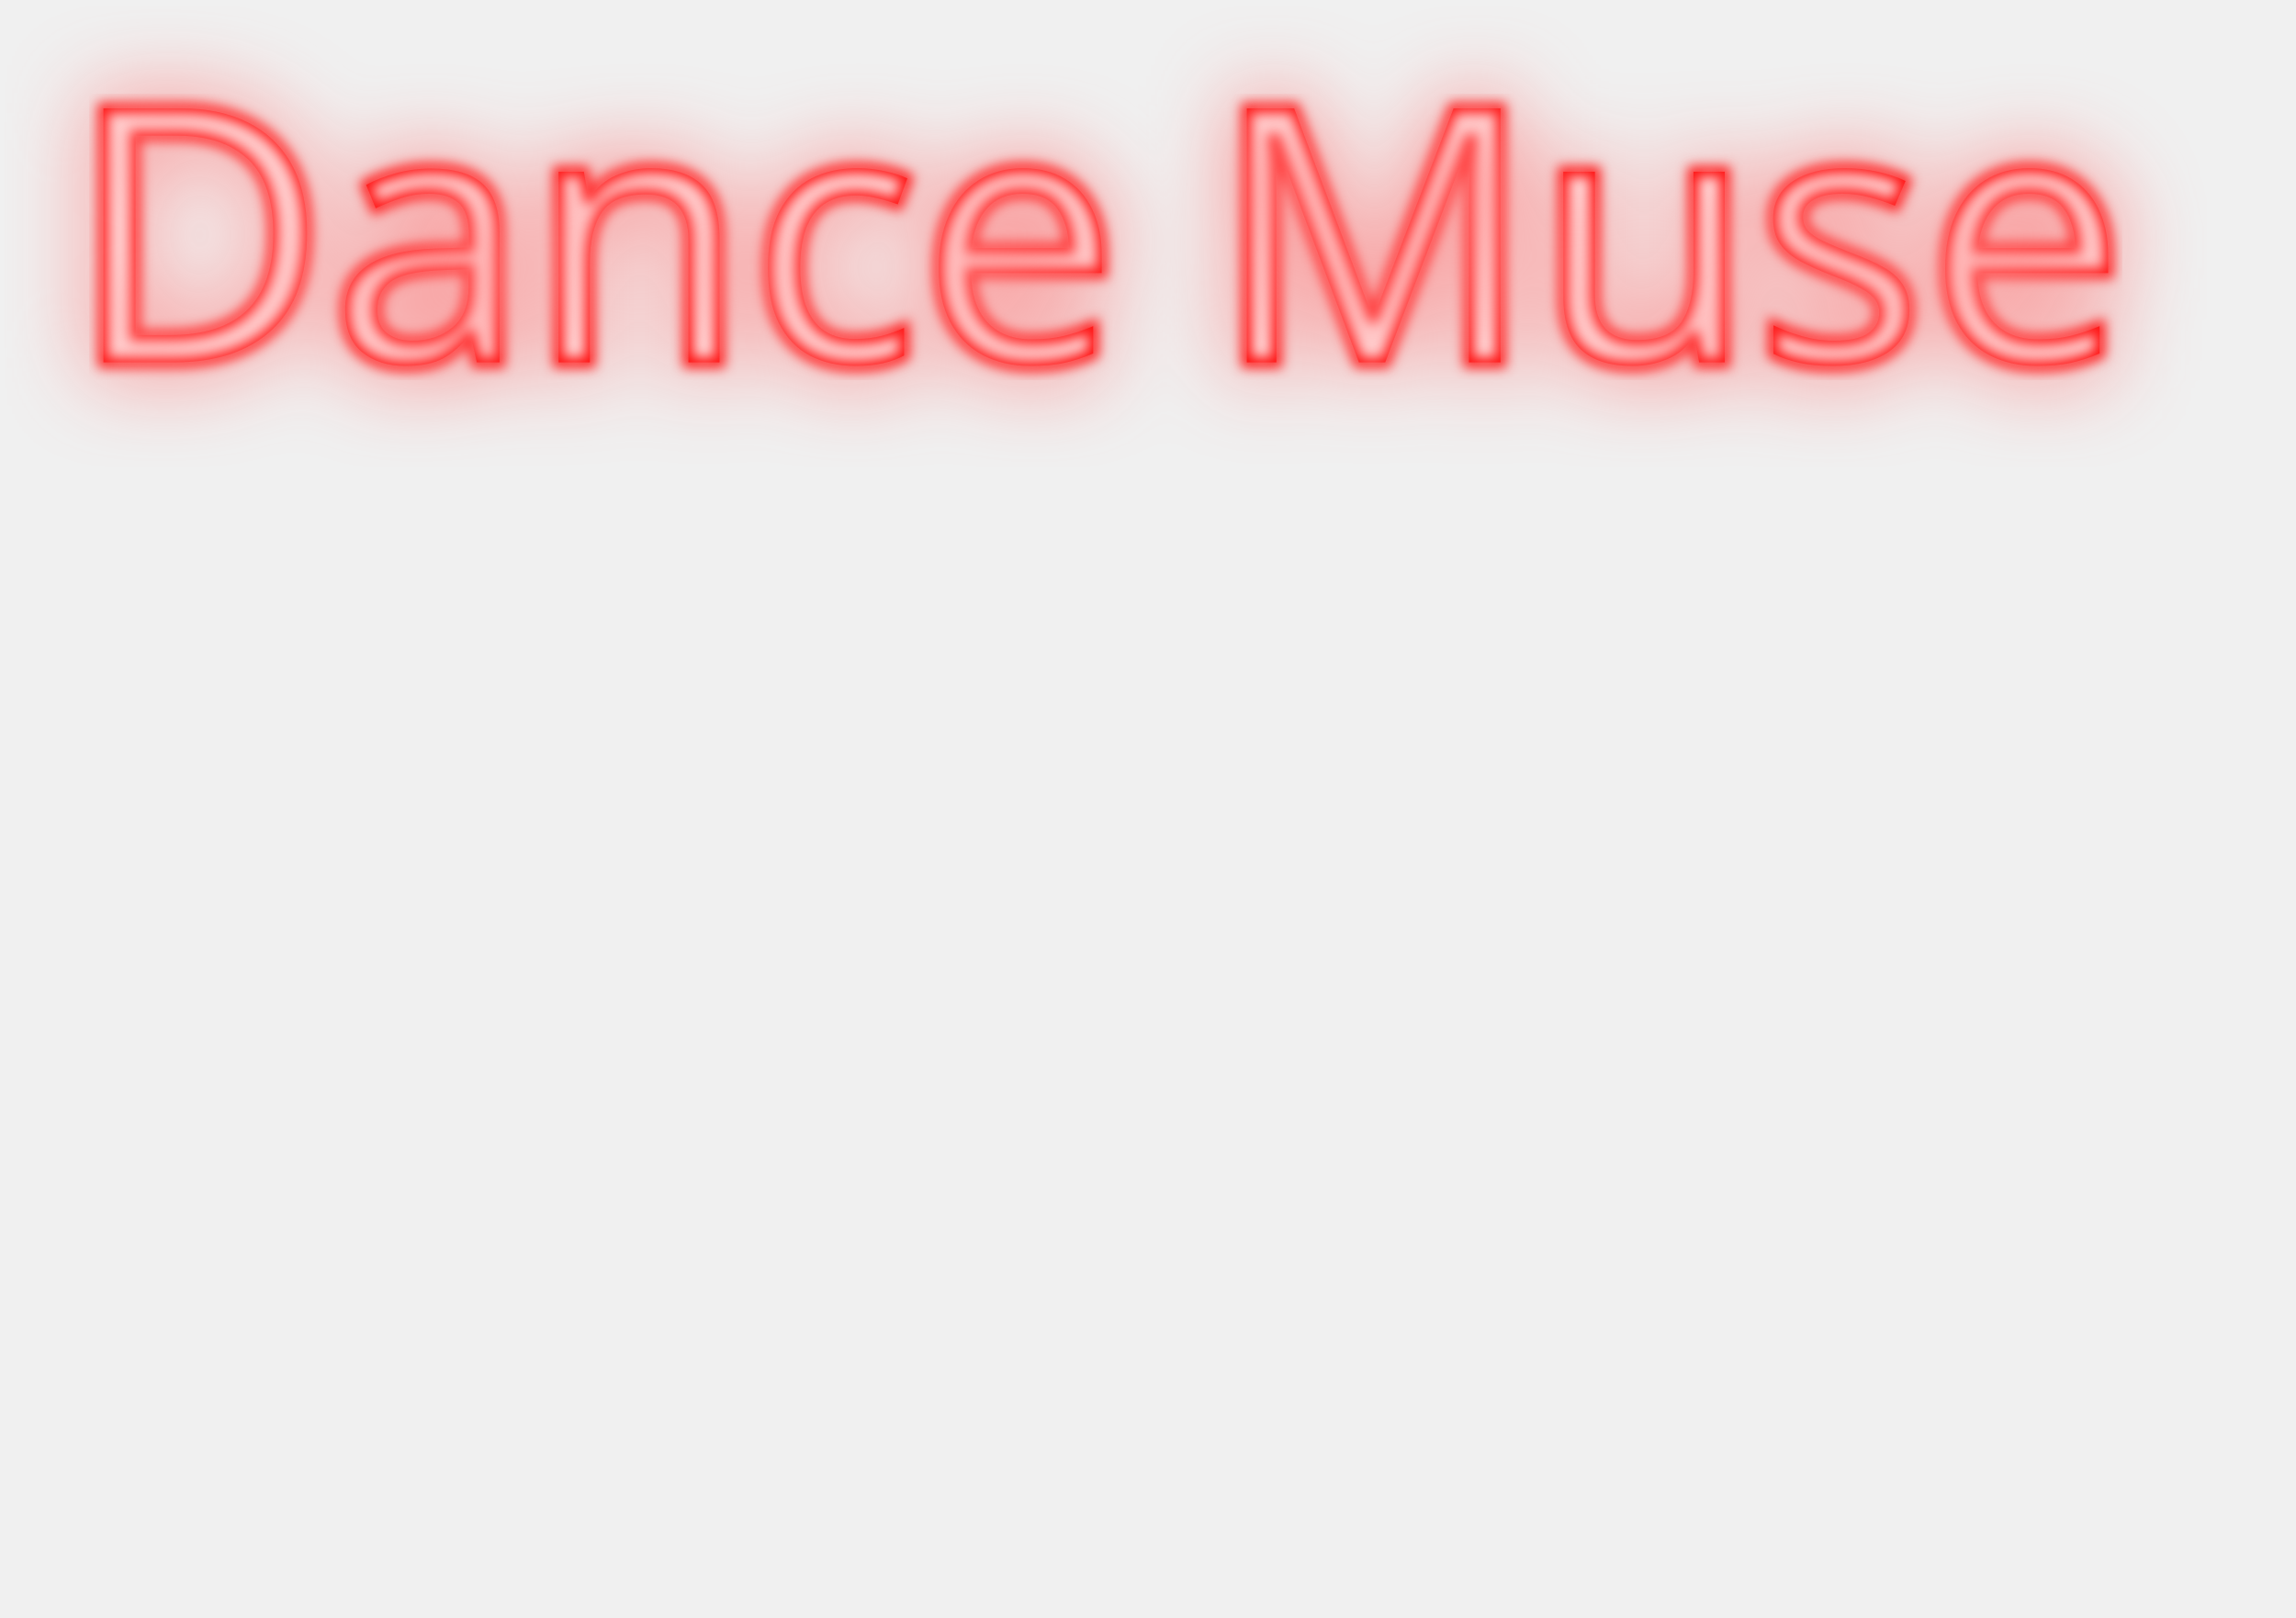
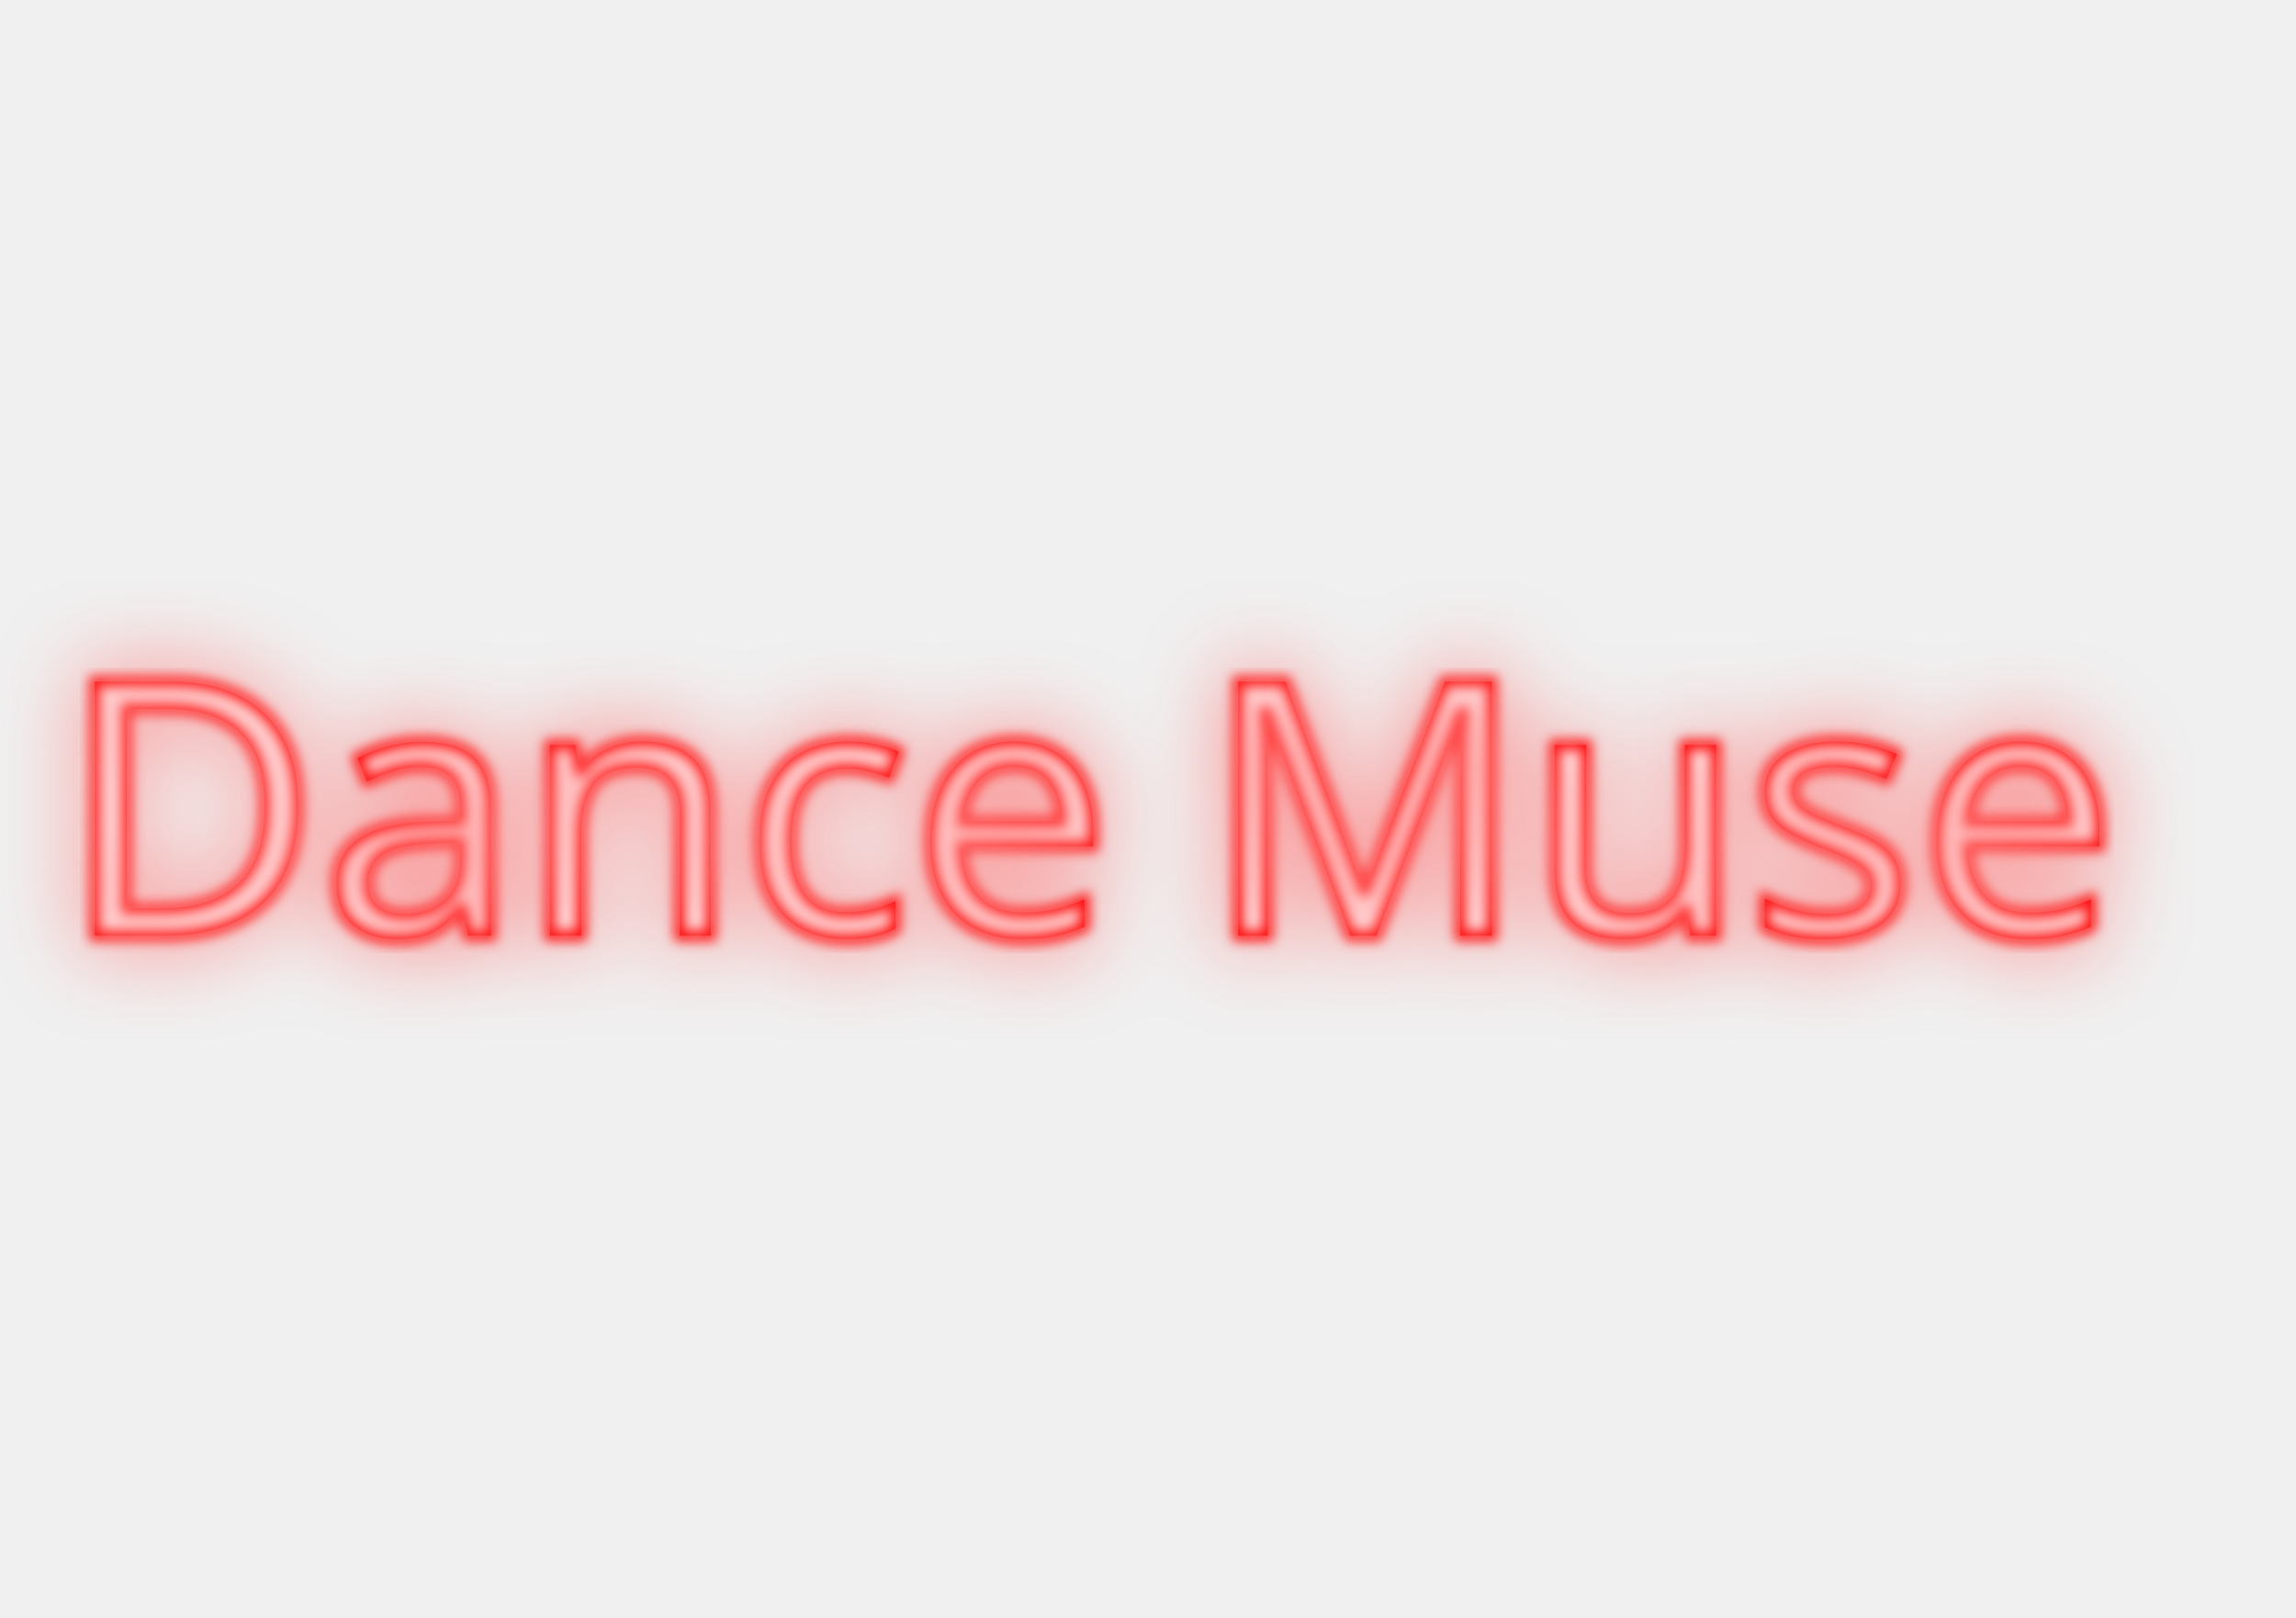
<svg xmlns="http://www.w3.org/2000/svg" id="svg8" version="1.1" viewBox="0 0 210 148" height="148mm" width="210mm">
  <defs id="defs2">
    <filter style="color-interpolation-filters:sRGB" id="filter1325" x="-0.007" width="1.014" y="-0.054" height="1.108">
      <feGaussianBlur stdDeviation="0.542" id="feGaussianBlur1327" />
    </filter>
    <filter style="color-interpolation-filters:sRGB" id="filter1347" x="-0.049" width="1.098" y="-0.393" height="1.785">
      <feGaussianBlur stdDeviation="3.951" id="feGaussianBlur1349" />
    </filter>
  </defs>
  <g id="layer1">
-     <g id="g1588" transform="translate(0.7930296,-52.43945)">
+     <g id="g1588">
      <text xml:space="preserve" style="font-style:normal;font-weight:normal;font-size:32.549px;line-height:1.25;font-family:sans-serif;fill:#ff0000;fill-opacity:1;stroke:none;stroke-width:0.61" x="5.51" y="85.586" id="text833">
        <tspan id="tspan831" x="5.51" y="85.586" style="font-style:normal;font-variant:normal;font-weight:normal;font-stretch:normal;font-size:32.549px;font-family:sans-serif;-inkscape-font-specification:sans-serif;fill:#ff0000;stroke-width:0.61">Dance Muse</tspan>
        <tspan x="5.51" y="126.272" style="font-size:32.549px;fill:#ff0000;stroke-width:0.61" id="tspan835" />
      </text>
      <text xml:space="preserve" style="font-style:normal;font-weight:normal;font-size:32.549px;line-height:1.25;font-family:sans-serif;fill:#ffffff;fill-opacity:1;stroke:#ff0000;stroke-width:1;stroke-miterlimit:4;stroke-dasharray:none;filter:url(#filter1325)" x="5.51" y="85.586" id="text1179">
        <tspan id="tspan1175" x="5.51" y="85.586" style="font-style:normal;font-variant:normal;font-weight:normal;font-stretch:normal;font-size:32.549px;font-family:sans-serif;-inkscape-font-specification:sans-serif;fill:#ffffff;stroke:#ff0000;stroke-width:1;stroke-miterlimit:4;stroke-dasharray:none">Dance Muse</tspan>
        <tspan x="5.51" y="126.272" style="font-size:32.549px;fill:#ffffff;stroke:#ff0000;stroke-width:1;stroke-miterlimit:4;stroke-dasharray:none" id="tspan1177" />
      </text>
      <text xml:space="preserve" style="font-style:normal;font-weight:normal;font-size:32.549px;line-height:1.25;font-family:sans-serif;fill:#ffffff;fill-opacity:1;stroke:#ff0000;stroke-width:1;stroke-miterlimit:4;stroke-dasharray:none;filter:url(#filter1347)" x="5.51" y="85.586" id="text1333">
        <tspan id="tspan1329" x="5.51" y="85.586" style="font-style:normal;font-variant:normal;font-weight:normal;font-stretch:normal;font-size:32.549px;font-family:sans-serif;-inkscape-font-specification:sans-serif;fill:#ffffff;stroke:#ff0000;stroke-width:1;stroke-miterlimit:4;stroke-dasharray:none">Dance Muse</tspan>
        <tspan x="5.51" y="126.272" style="font-size:32.549px;fill:#ffffff;stroke:#ff0000;stroke-width:1;stroke-miterlimit:4;stroke-dasharray:none" id="tspan1331" />
      </text>
    </g>
  </g>
</svg>
